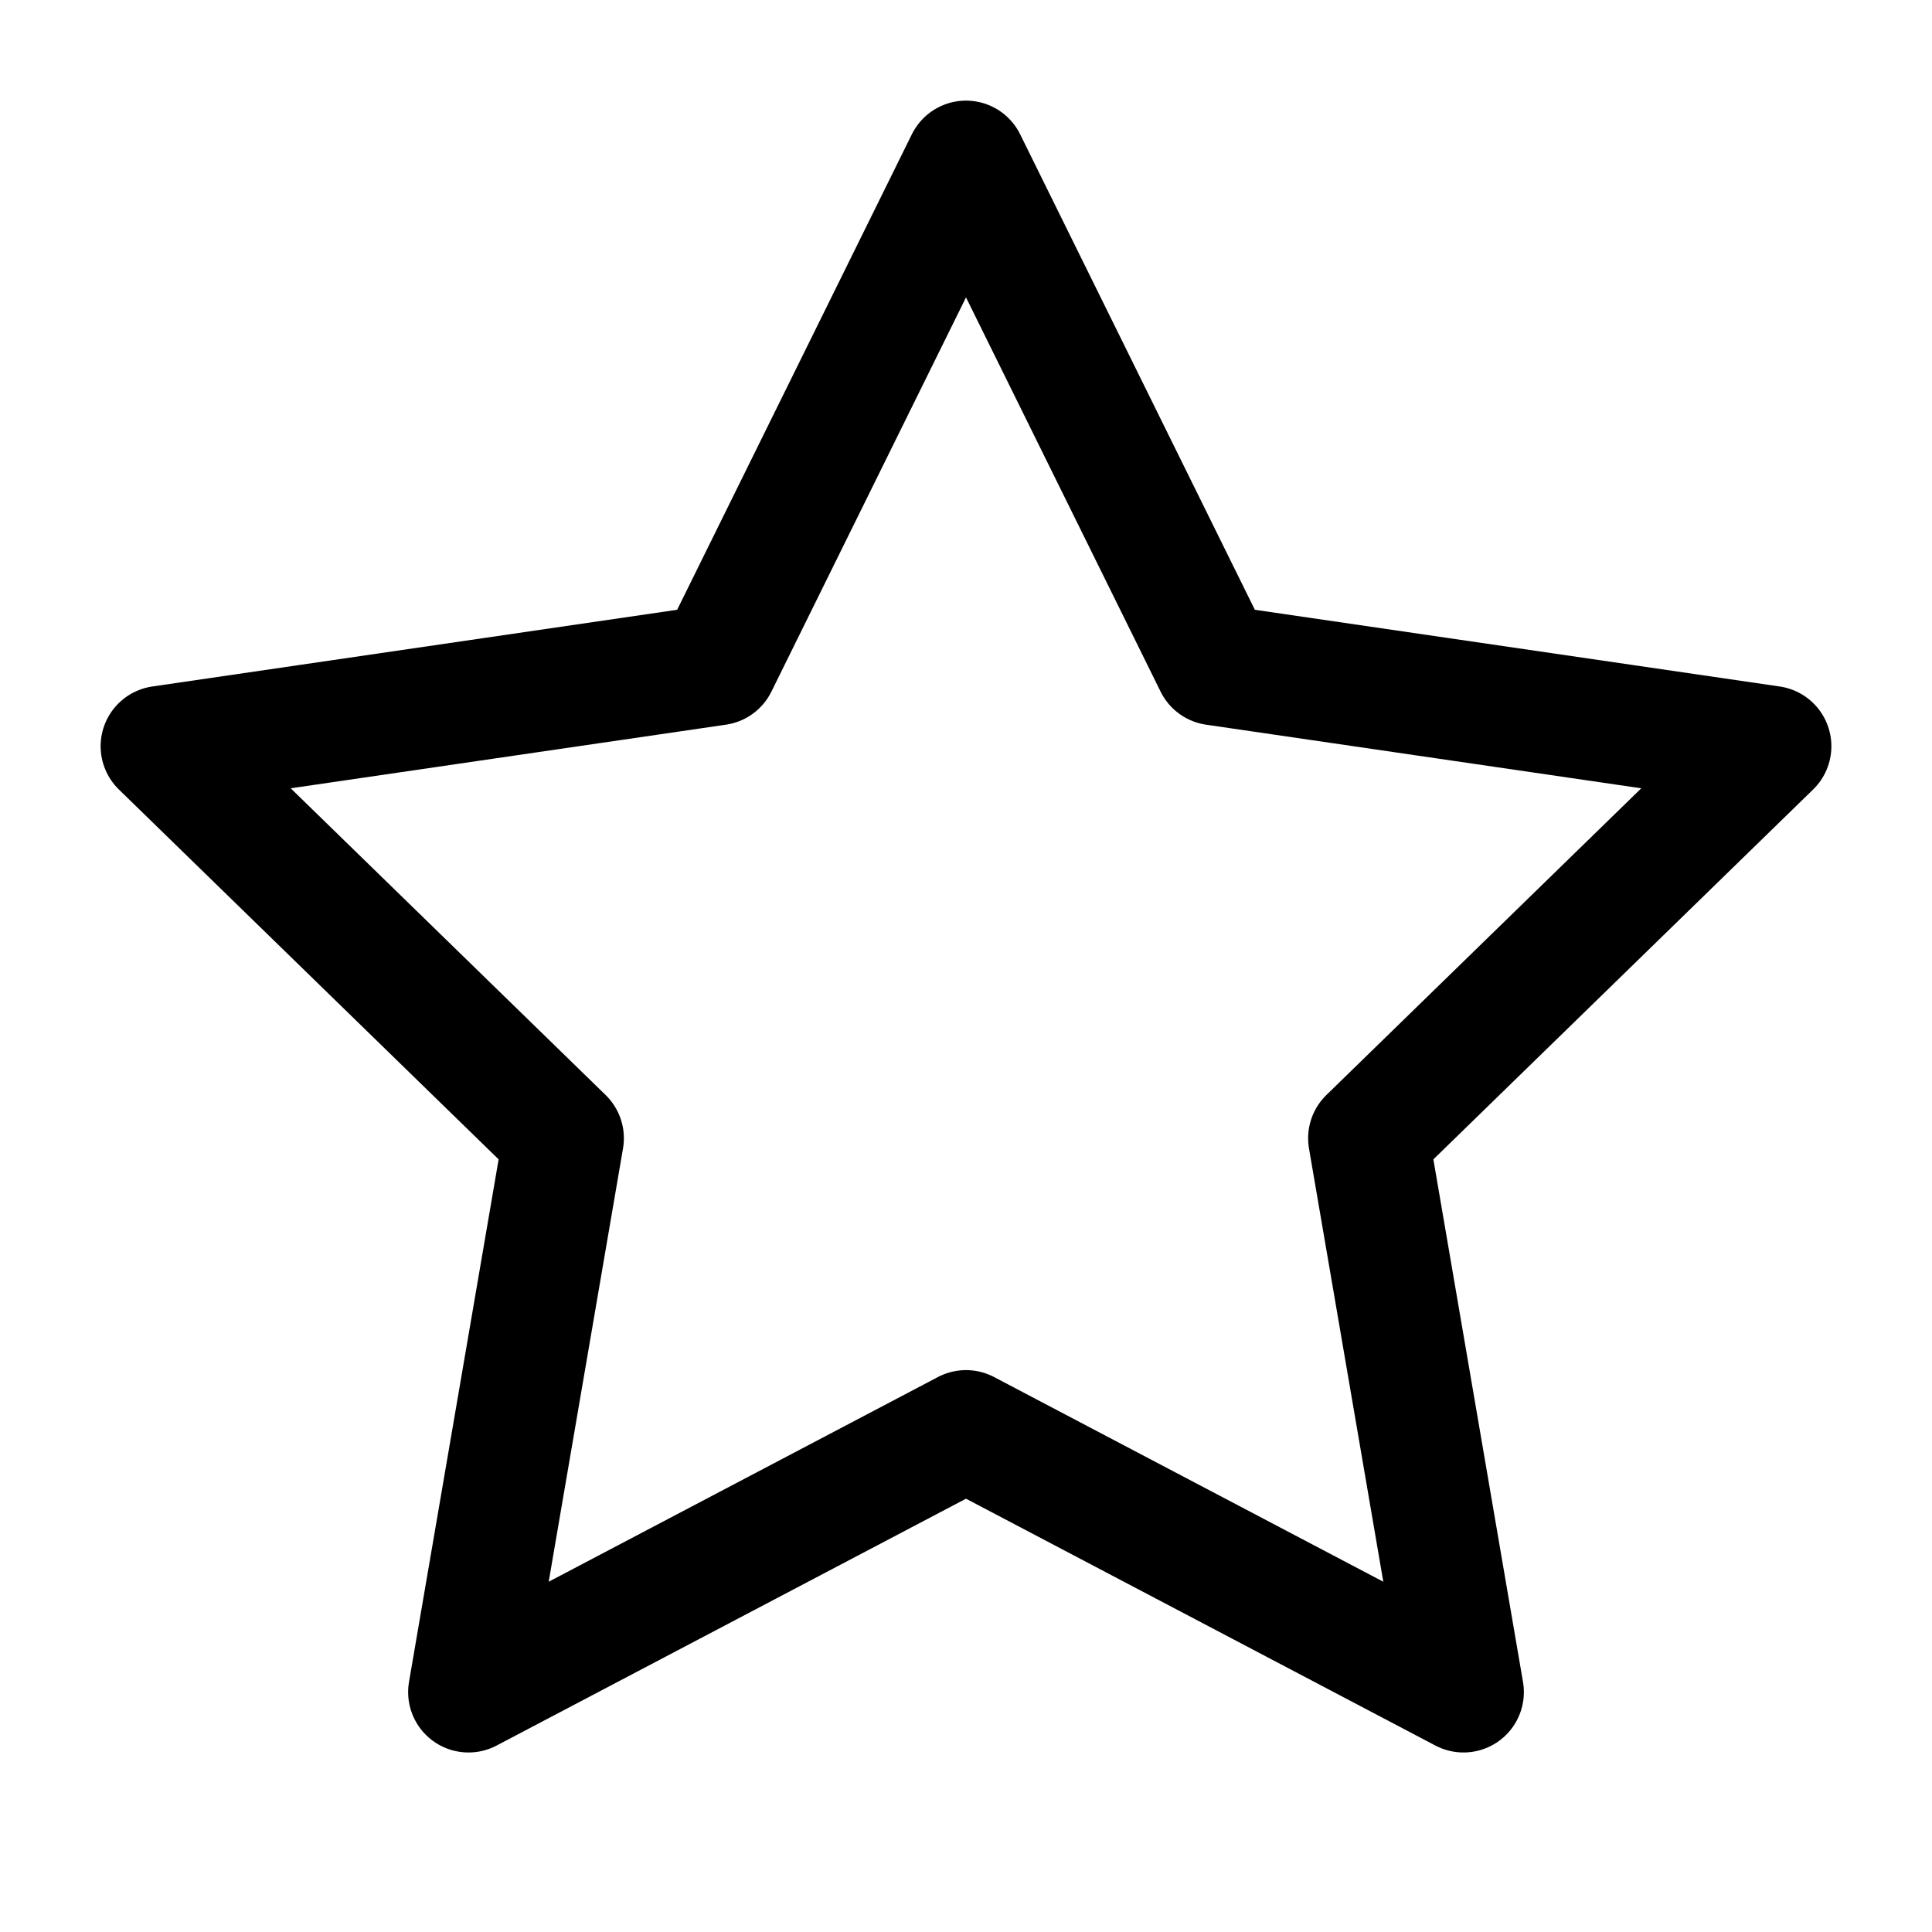
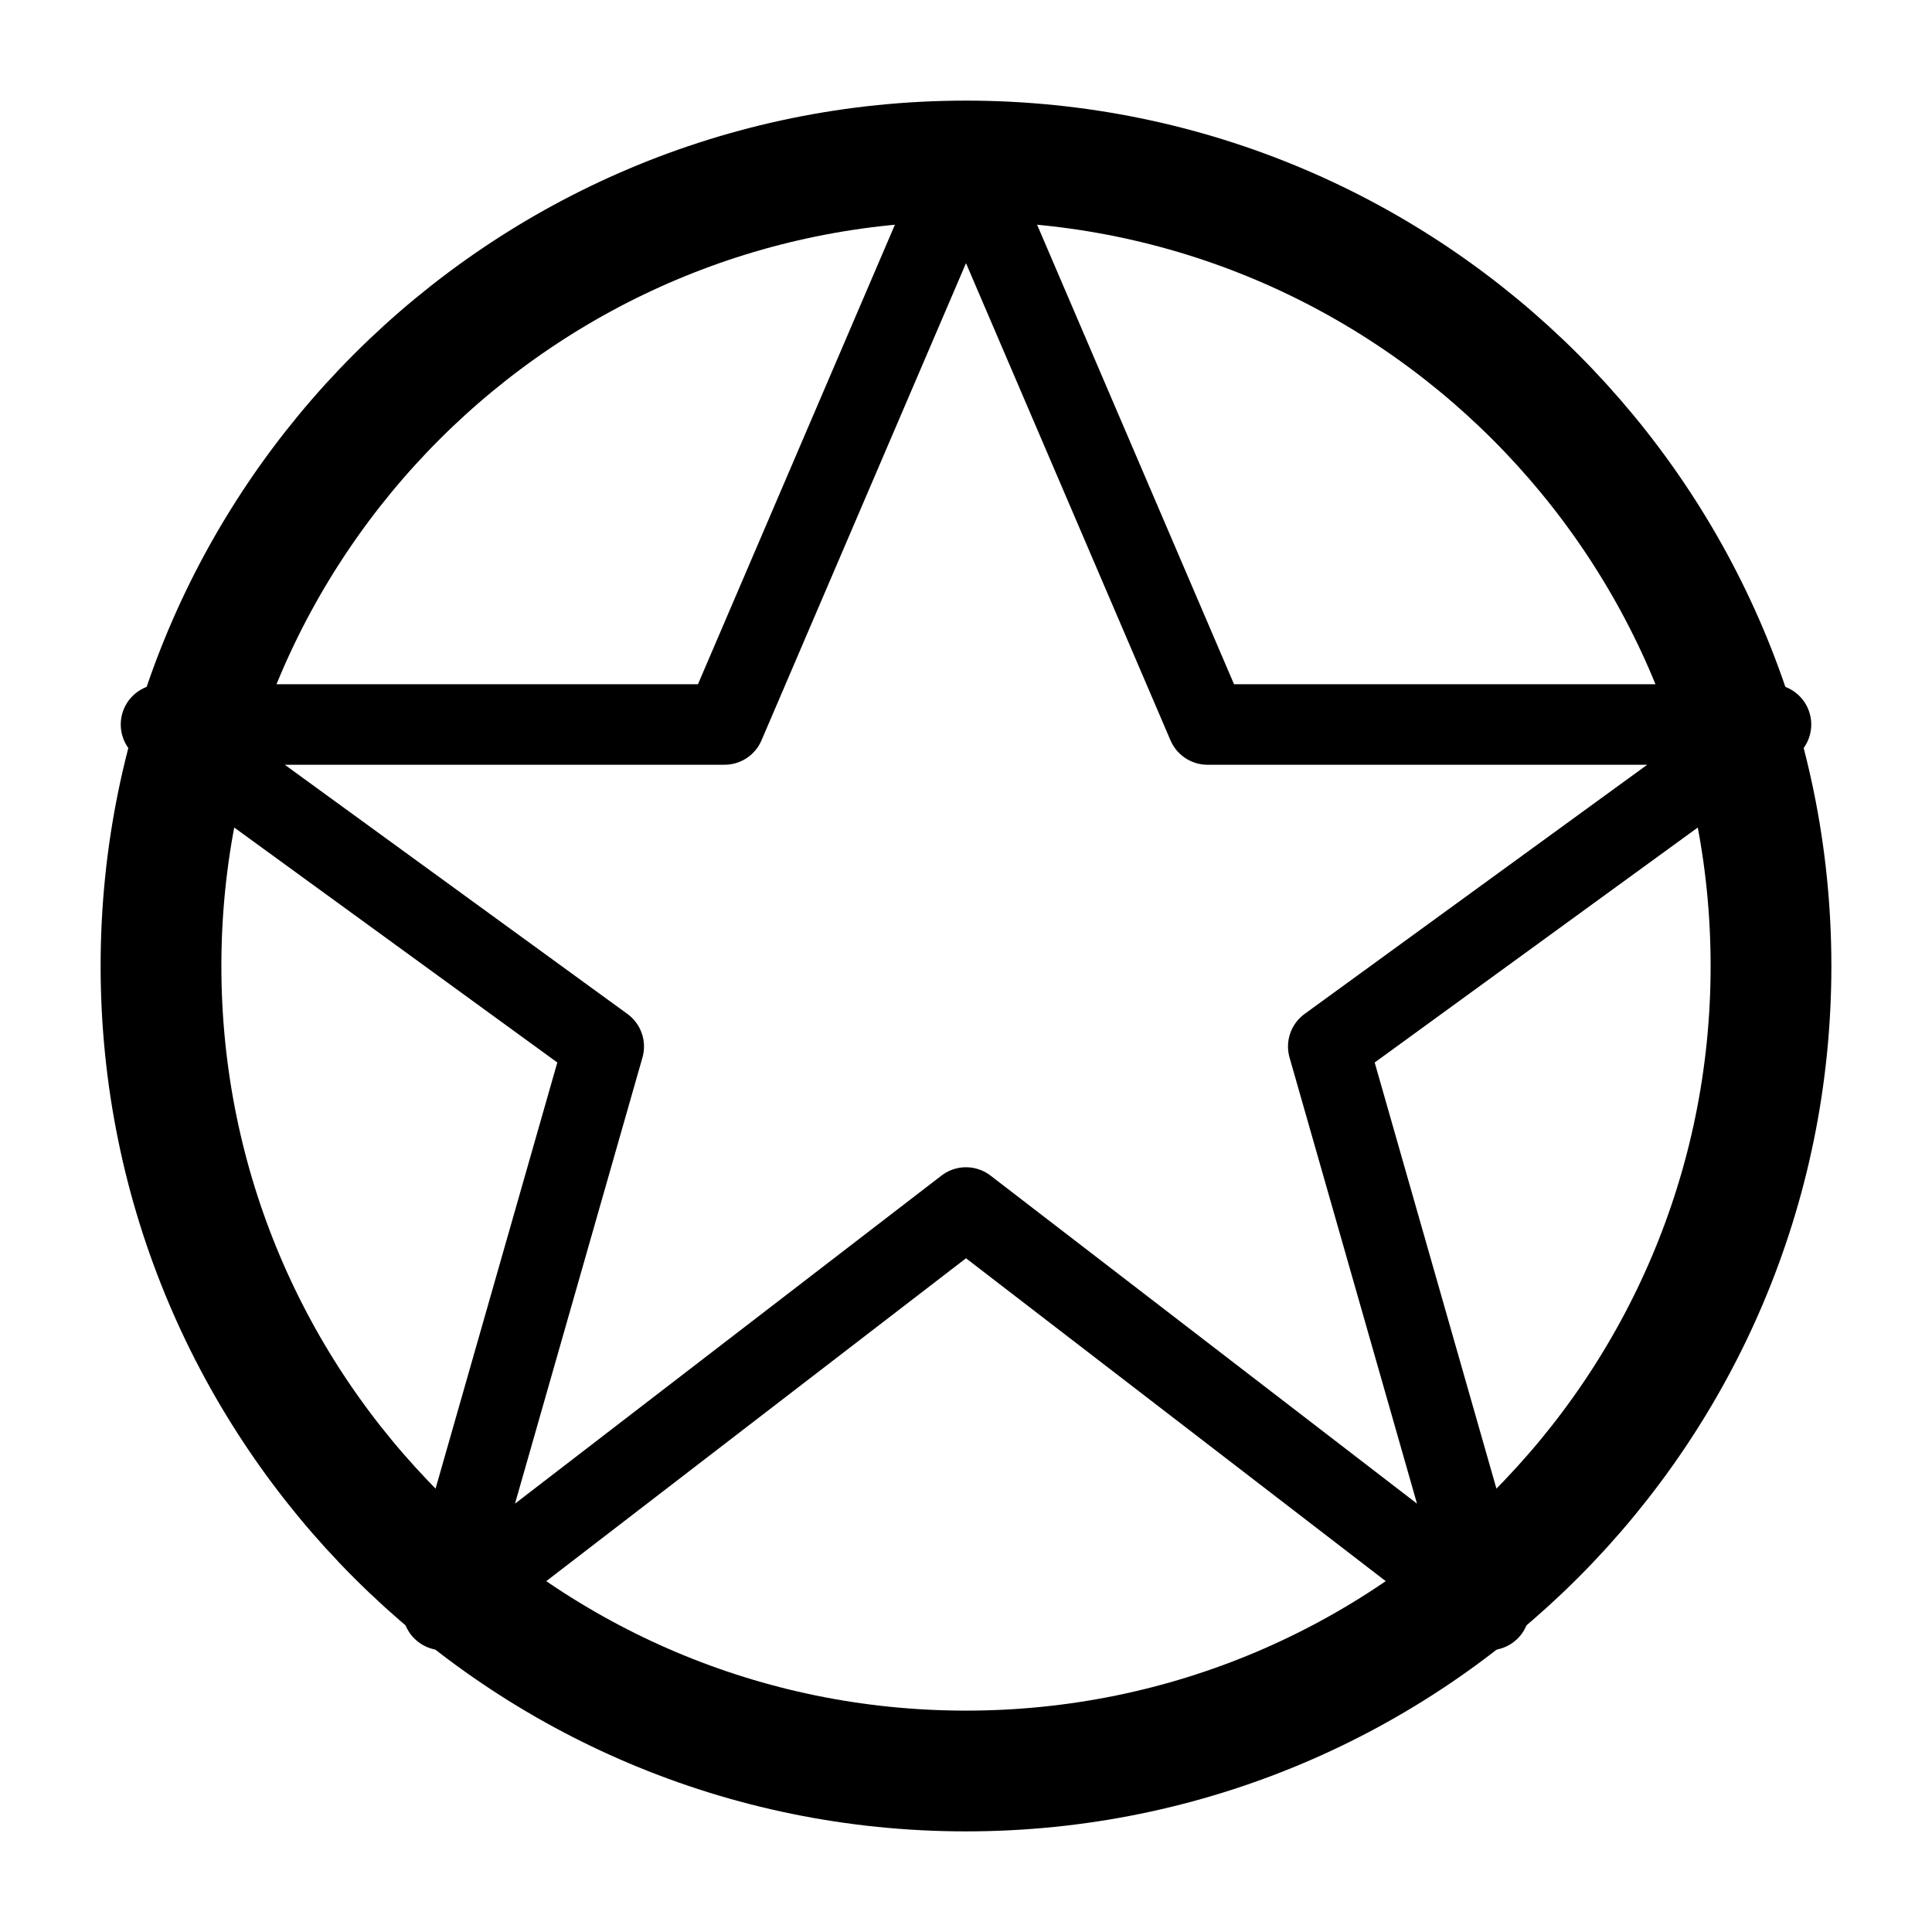
<svg xmlns="http://www.w3.org/2000/svg" viewBox="0 0 24 24" width="24" height="24" fill="none" stroke="currentColor" stroke-width="1.5" stroke-linecap="round" stroke-linejoin="round">
-   <path d="M12 2l3.09 6.26L22 9.27l-5 4.87 1.18 6.88L12 17.77l-6.18 3.25L7 14.14 2 9.27l6.91-1.01L12 2z" />
+   <circle cx="12" cy="12" r="10" />
+   <path d="M12 2l3 7h7l-5.5 4 2 7-6.5-5-6.5 5 2-7-5.5-4h7l3-7z" stroke-width="1" />
</svg>
